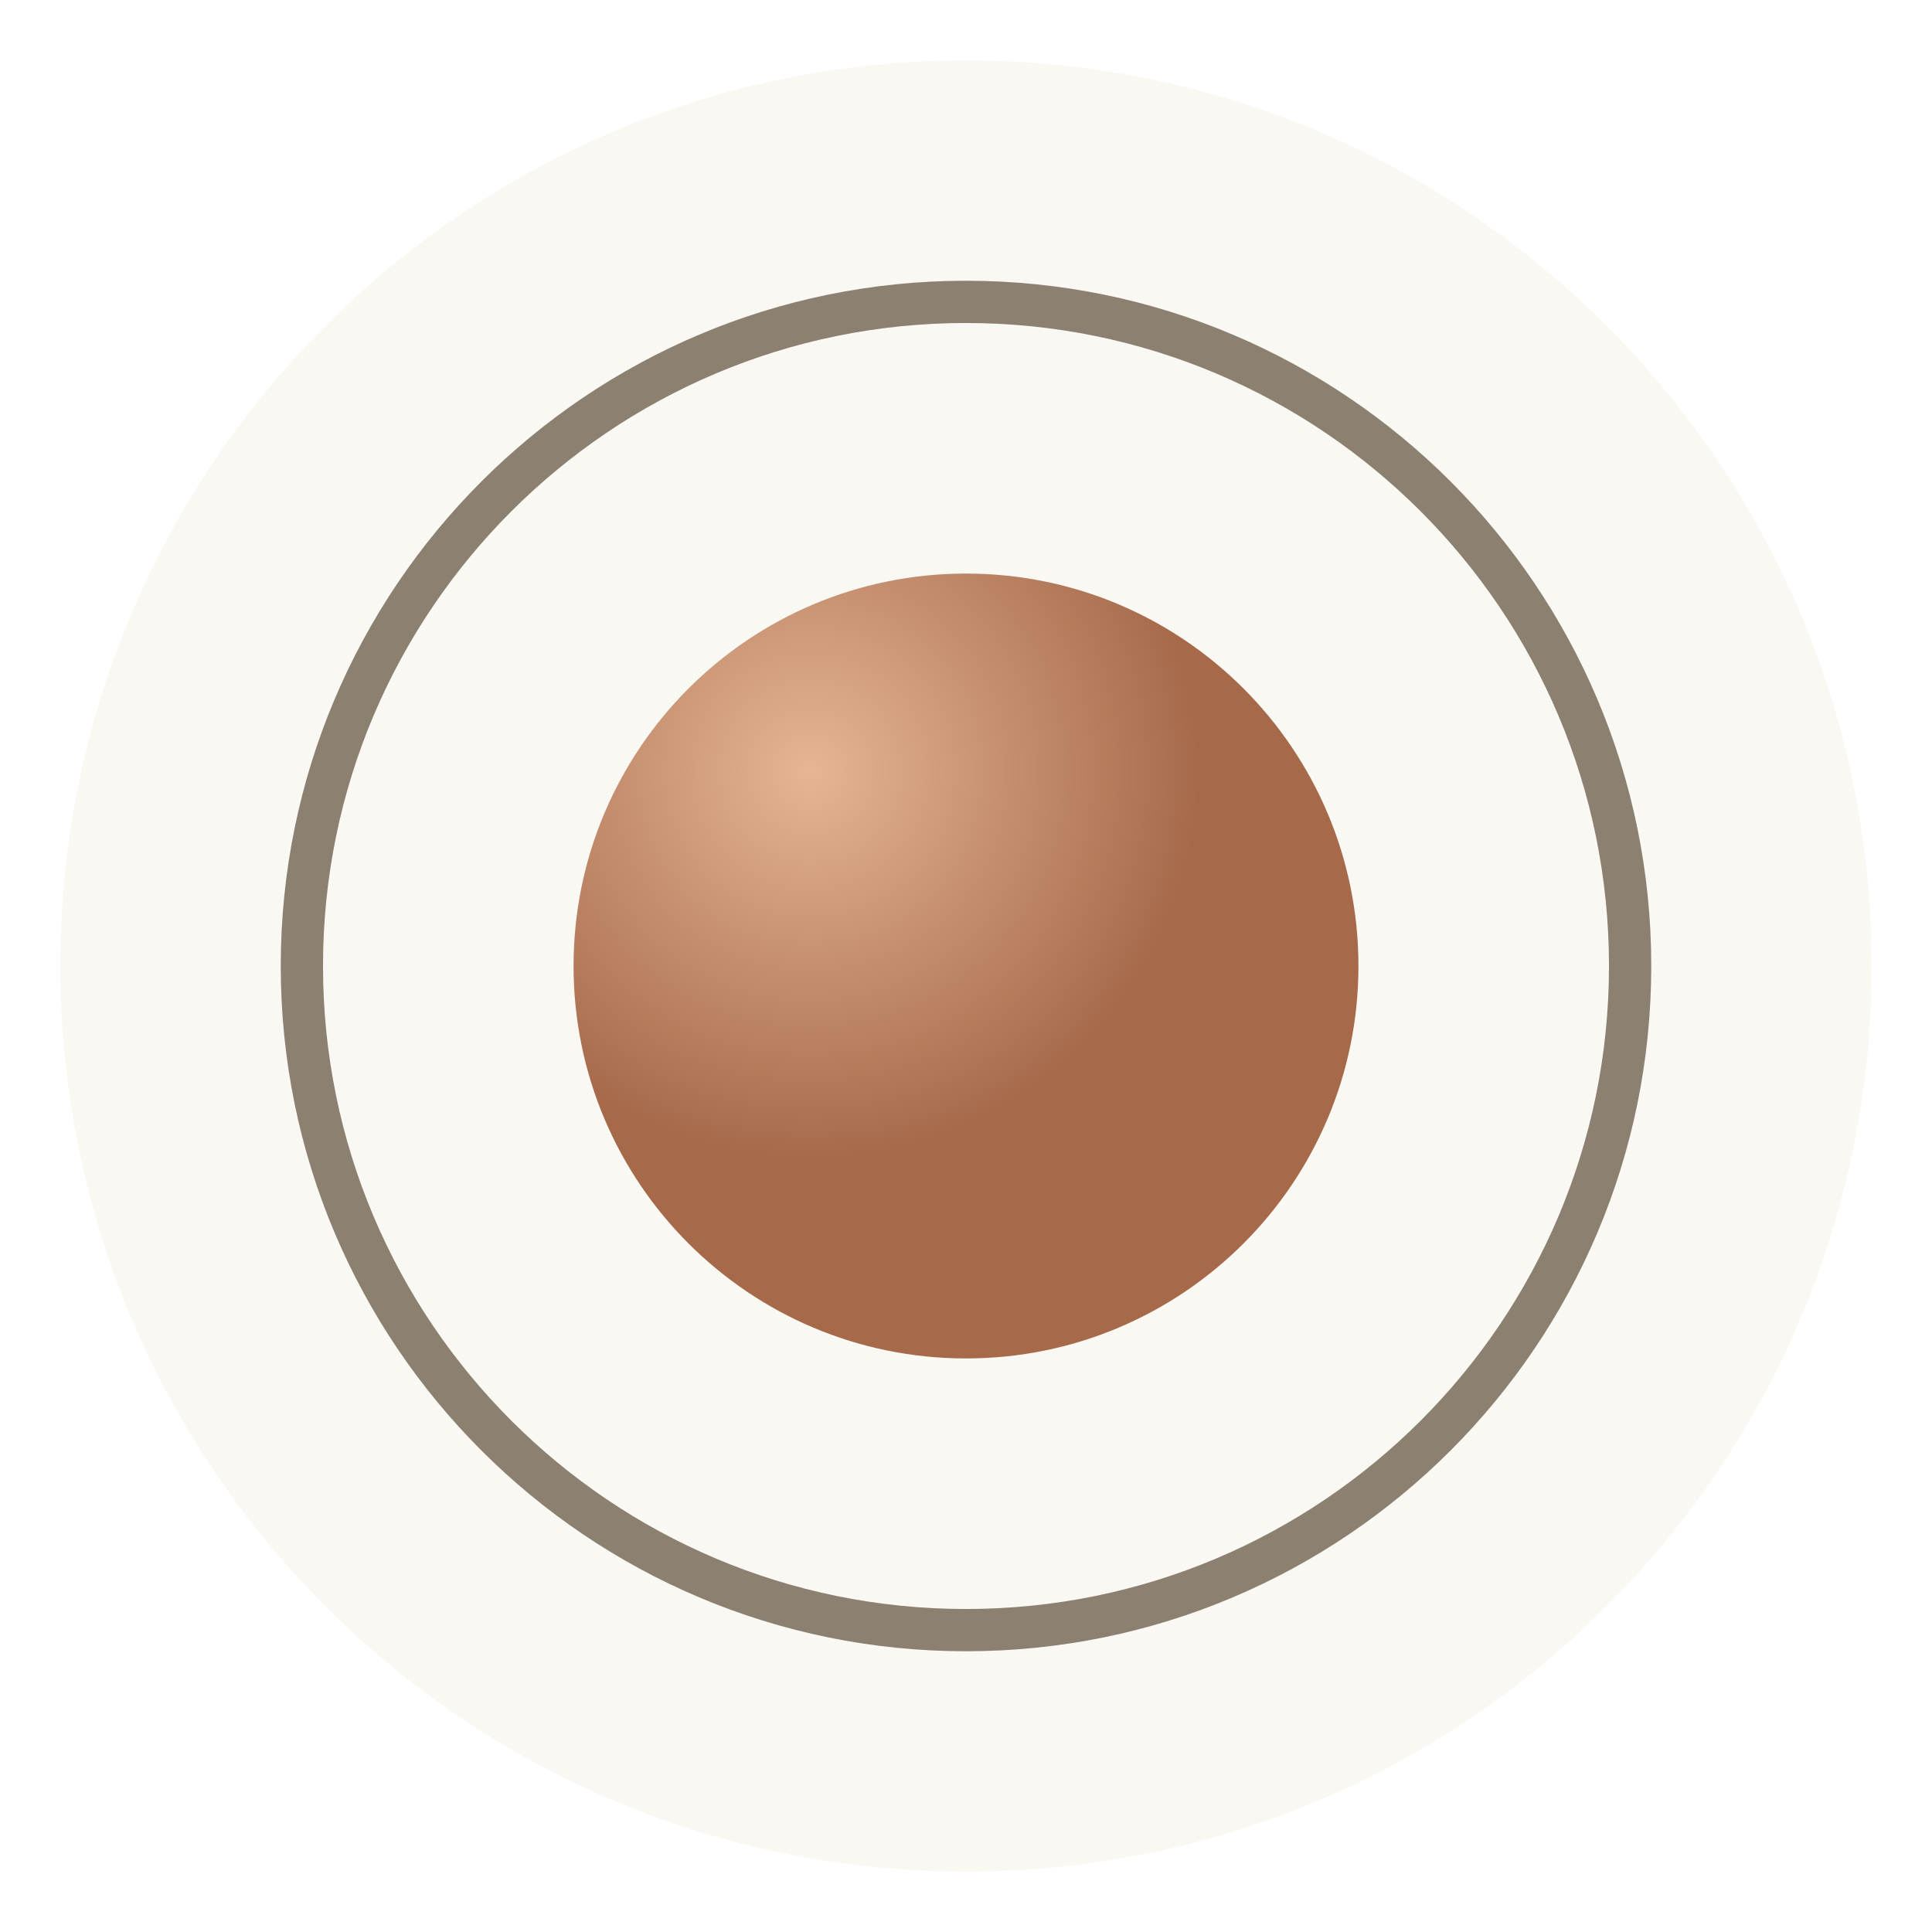
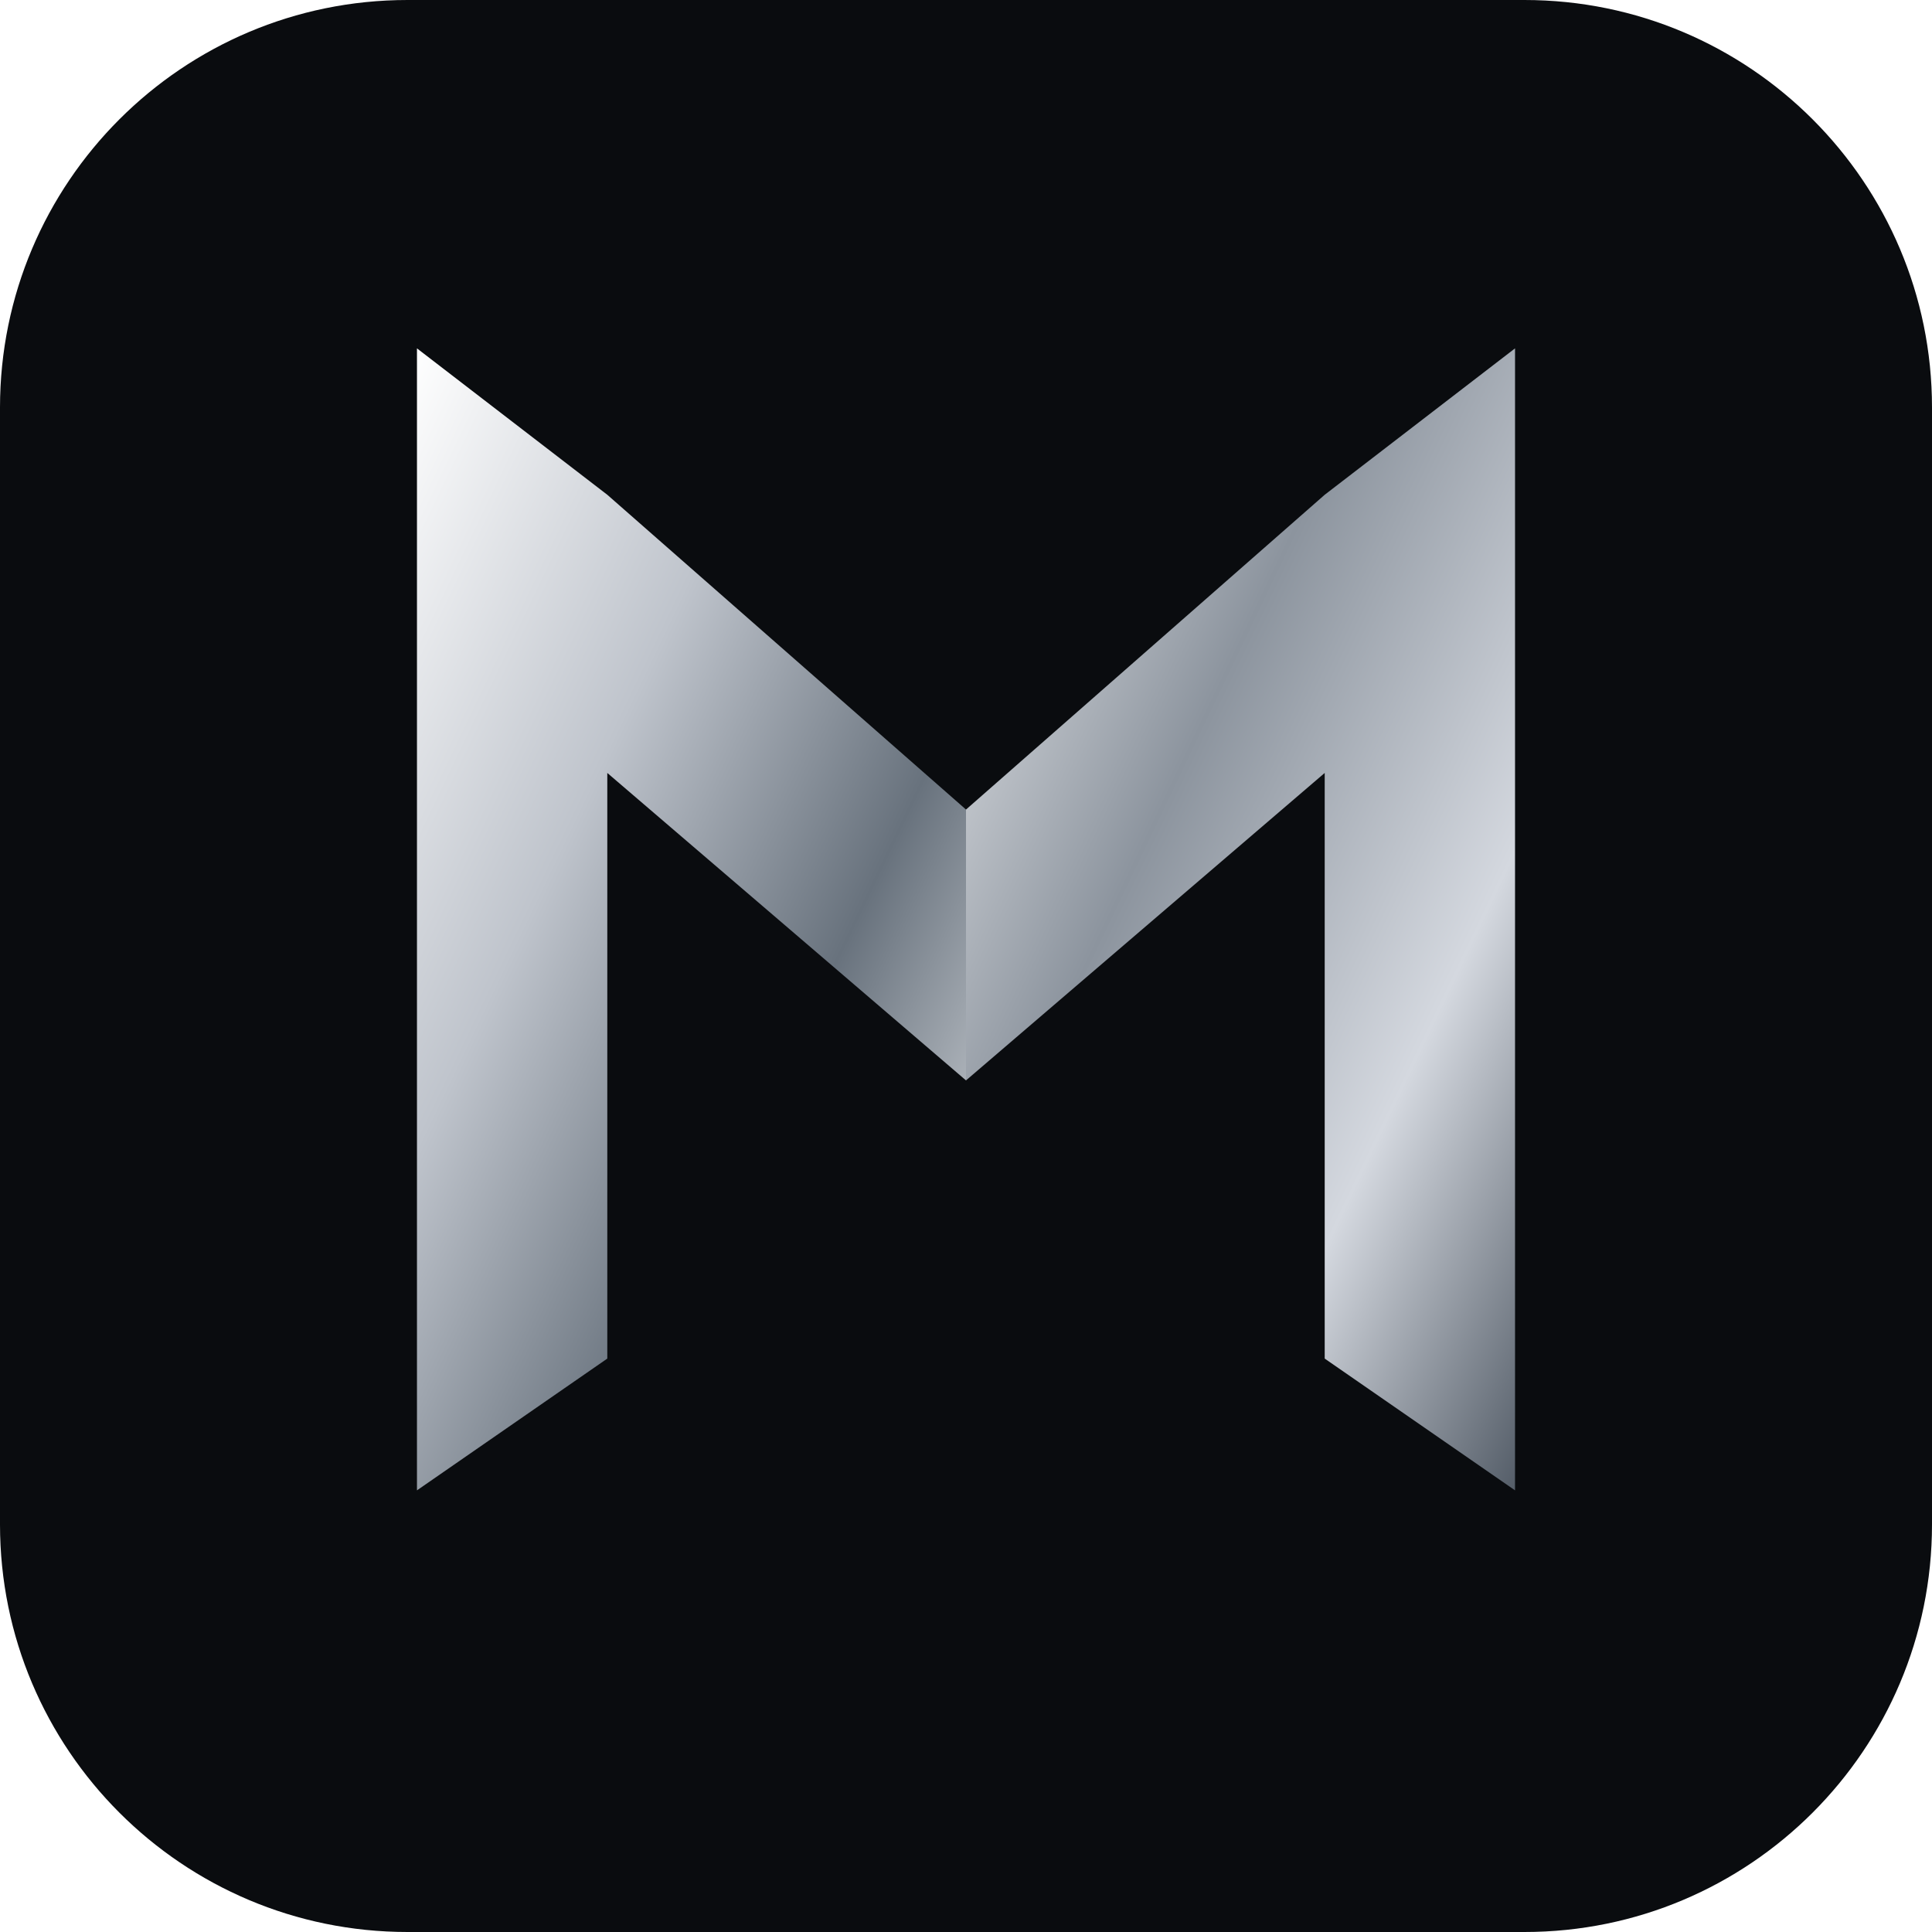
- <svg xmlns="http://www.w3.org/2000/svg" viewBox="0 0 32 32">
-   <circle cx="16" cy="16" r="15" fill="#faf8f3" />
-   <circle cx="16" cy="16" r="11" fill="none" stroke="#8c8170" stroke-width=".7" />
-   <defs>
-     <radialGradient id="c" cx="30%" cy="25%">
-       <stop stop-color="#e5b594" />
-       <stop offset="1" stop-color="#a66a4b" />
-     </radialGradient>
-   </defs>
-   <circle cx="16" cy="16" r="6.5" fill="url(#c)" />
+ <svg xmlns="http://www.w3.org/2000/svg" width="256" height="256" viewBox="0 0 256 256">
+   <rect width="256" height="256" rx="54" fill="#0A0C0F" />
+   <g transform="translate(31,19) scale(.97)">
+     <defs>
+       <linearGradient id="left" x1="0" y1="0" x2="1" y2="1">
+         <stop offset="0" stop-color="#FFFFFF" />
+         <stop offset=".35" stop-color="#BFC4CC" />
+         <stop offset=".65" stop-color="#68727D" />
+         <stop offset="1" stop-color="#F0F2F5" />
+       </linearGradient>
+       <linearGradient id="right" x1="0" y1="0" x2="1" y2="1">
+         <stop offset="0" stop-color="#F4F5F7" />
+         <stop offset=".38" stop-color="#8C949E" />
+         <stop offset=".72" stop-color="#D4D8DF" />
+         <stop offset="1" stop-color="#535C67" />
+       </linearGradient>
+     </defs>
+     <path d="M25 28 L51 48 L100 91 L100 128 L51 86 L51 166 L25 184 Z" fill="url(#left)" />
+     <path d="M175 28 L149 48 L100 91 L100 128 L149 86 L149 166 L175 184 Z" fill="url(#right)" />
+   </g>
</svg>
